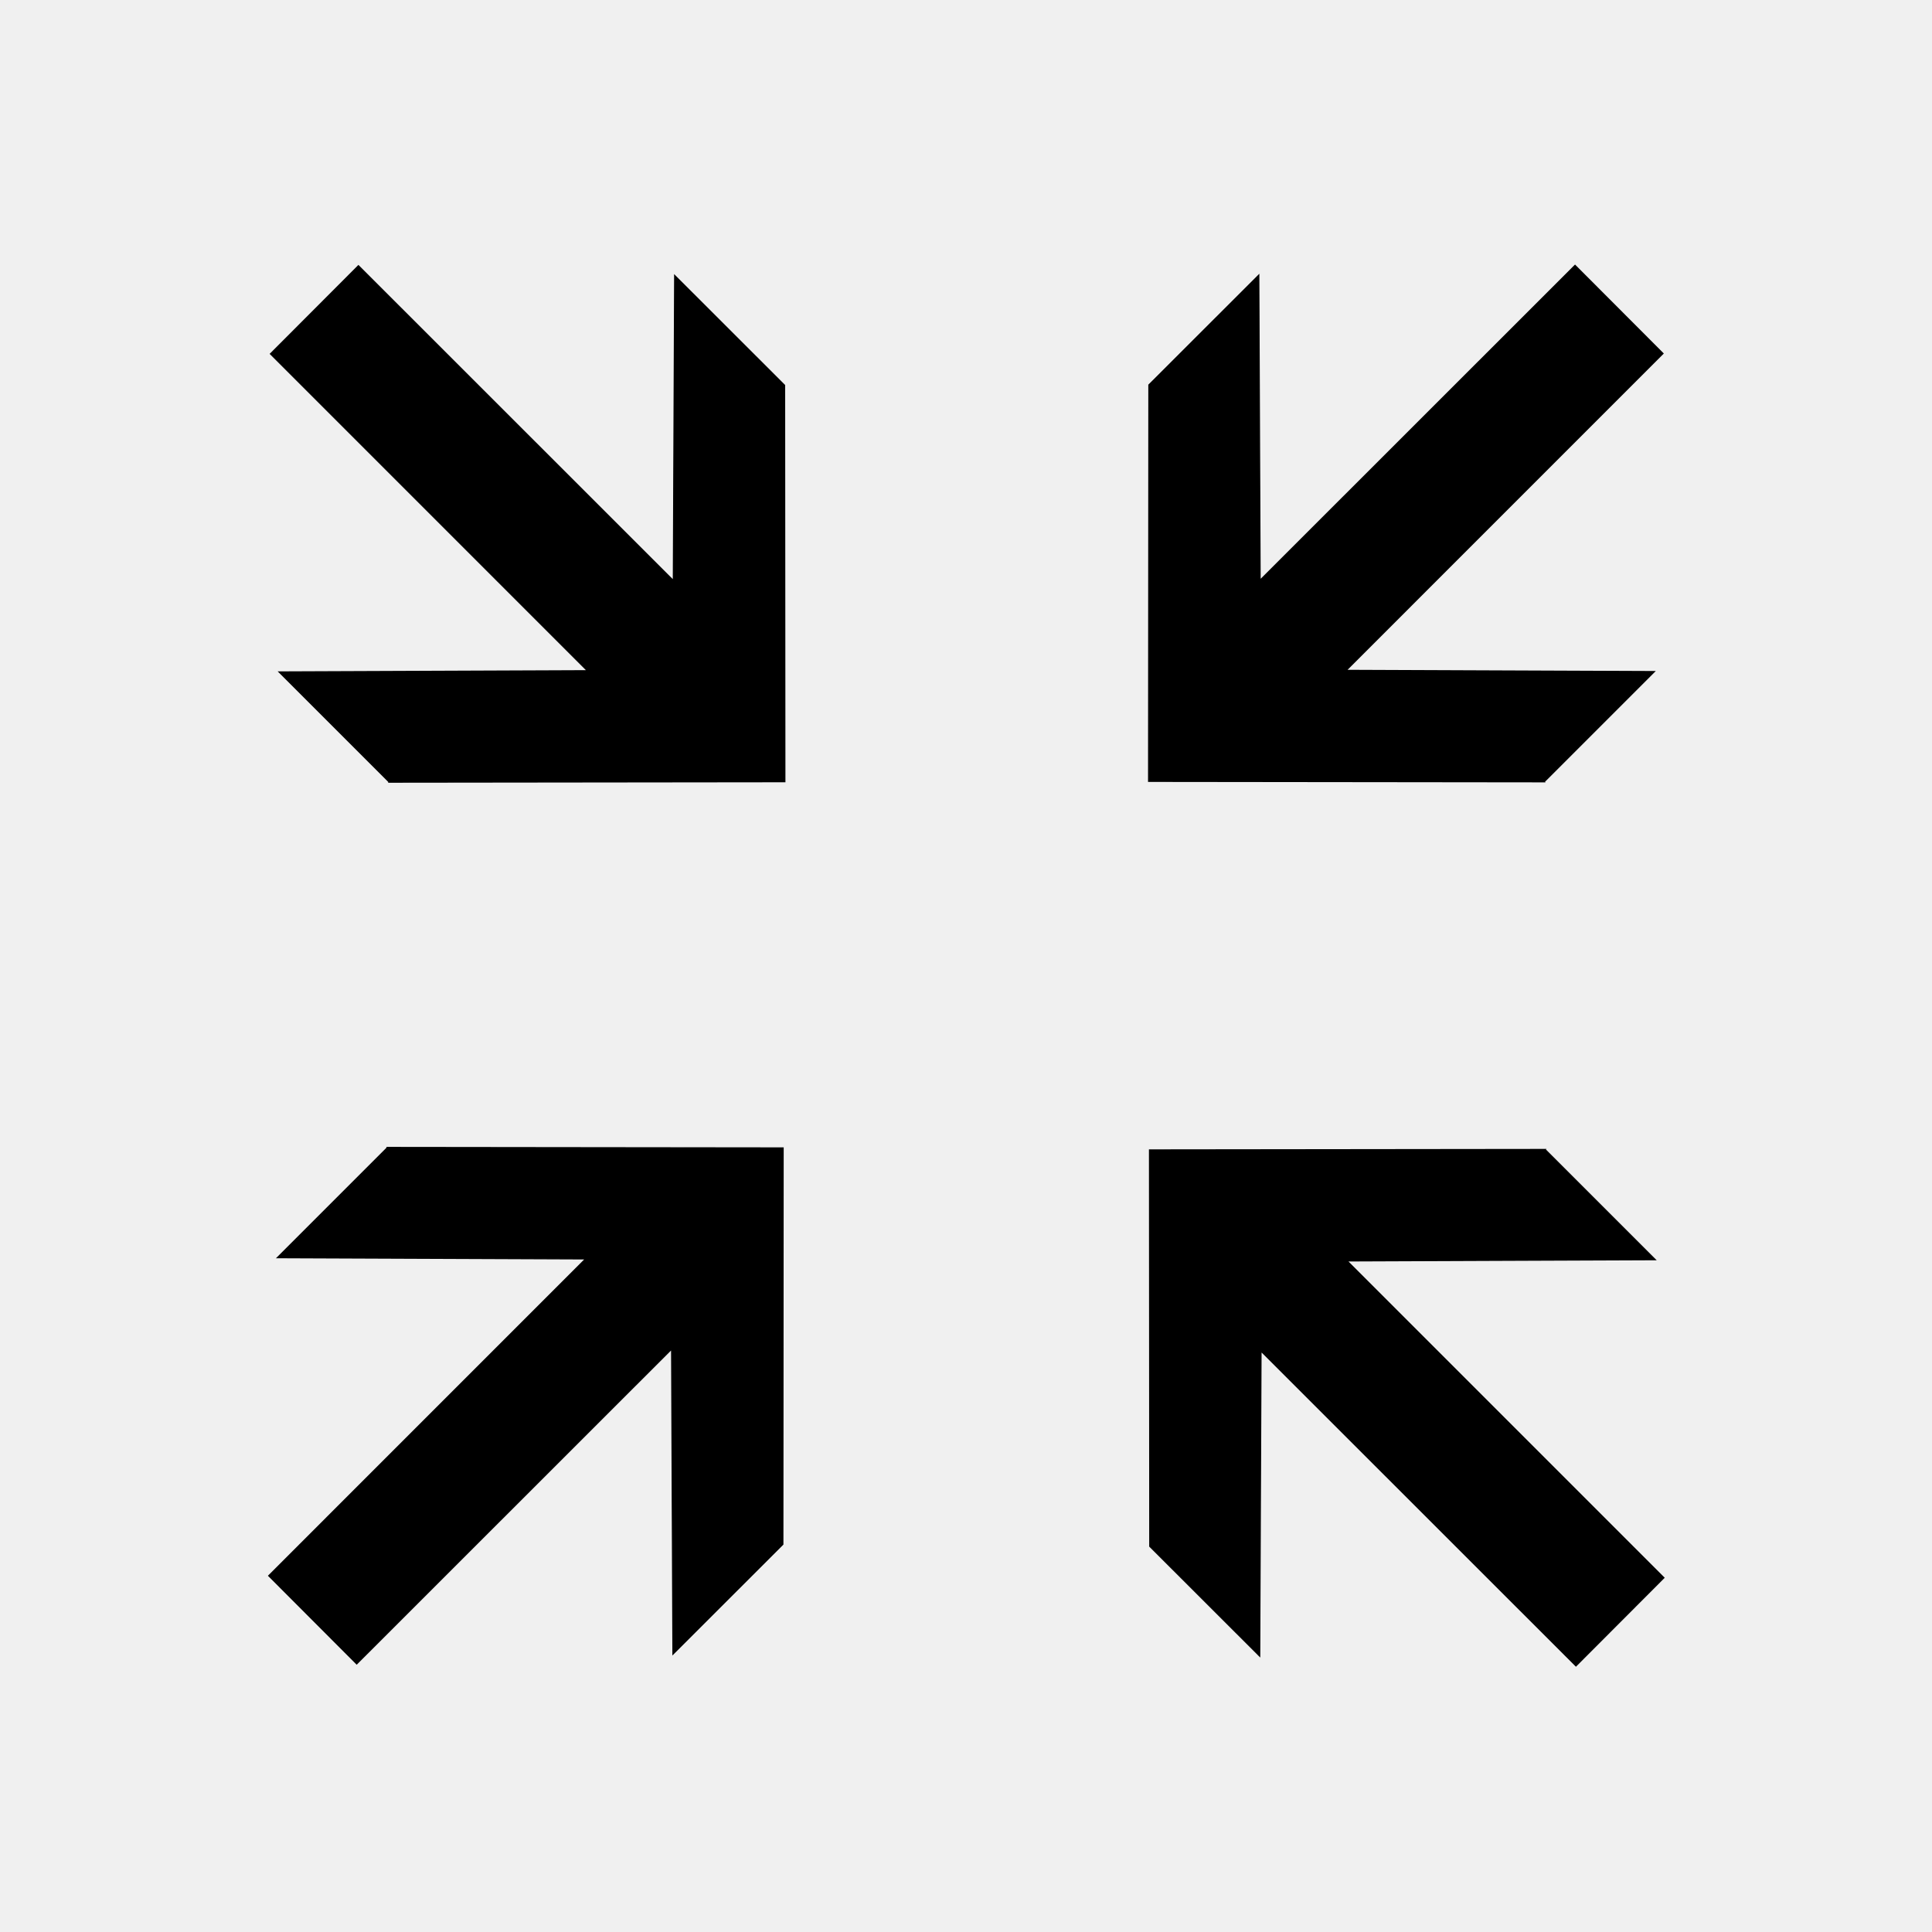
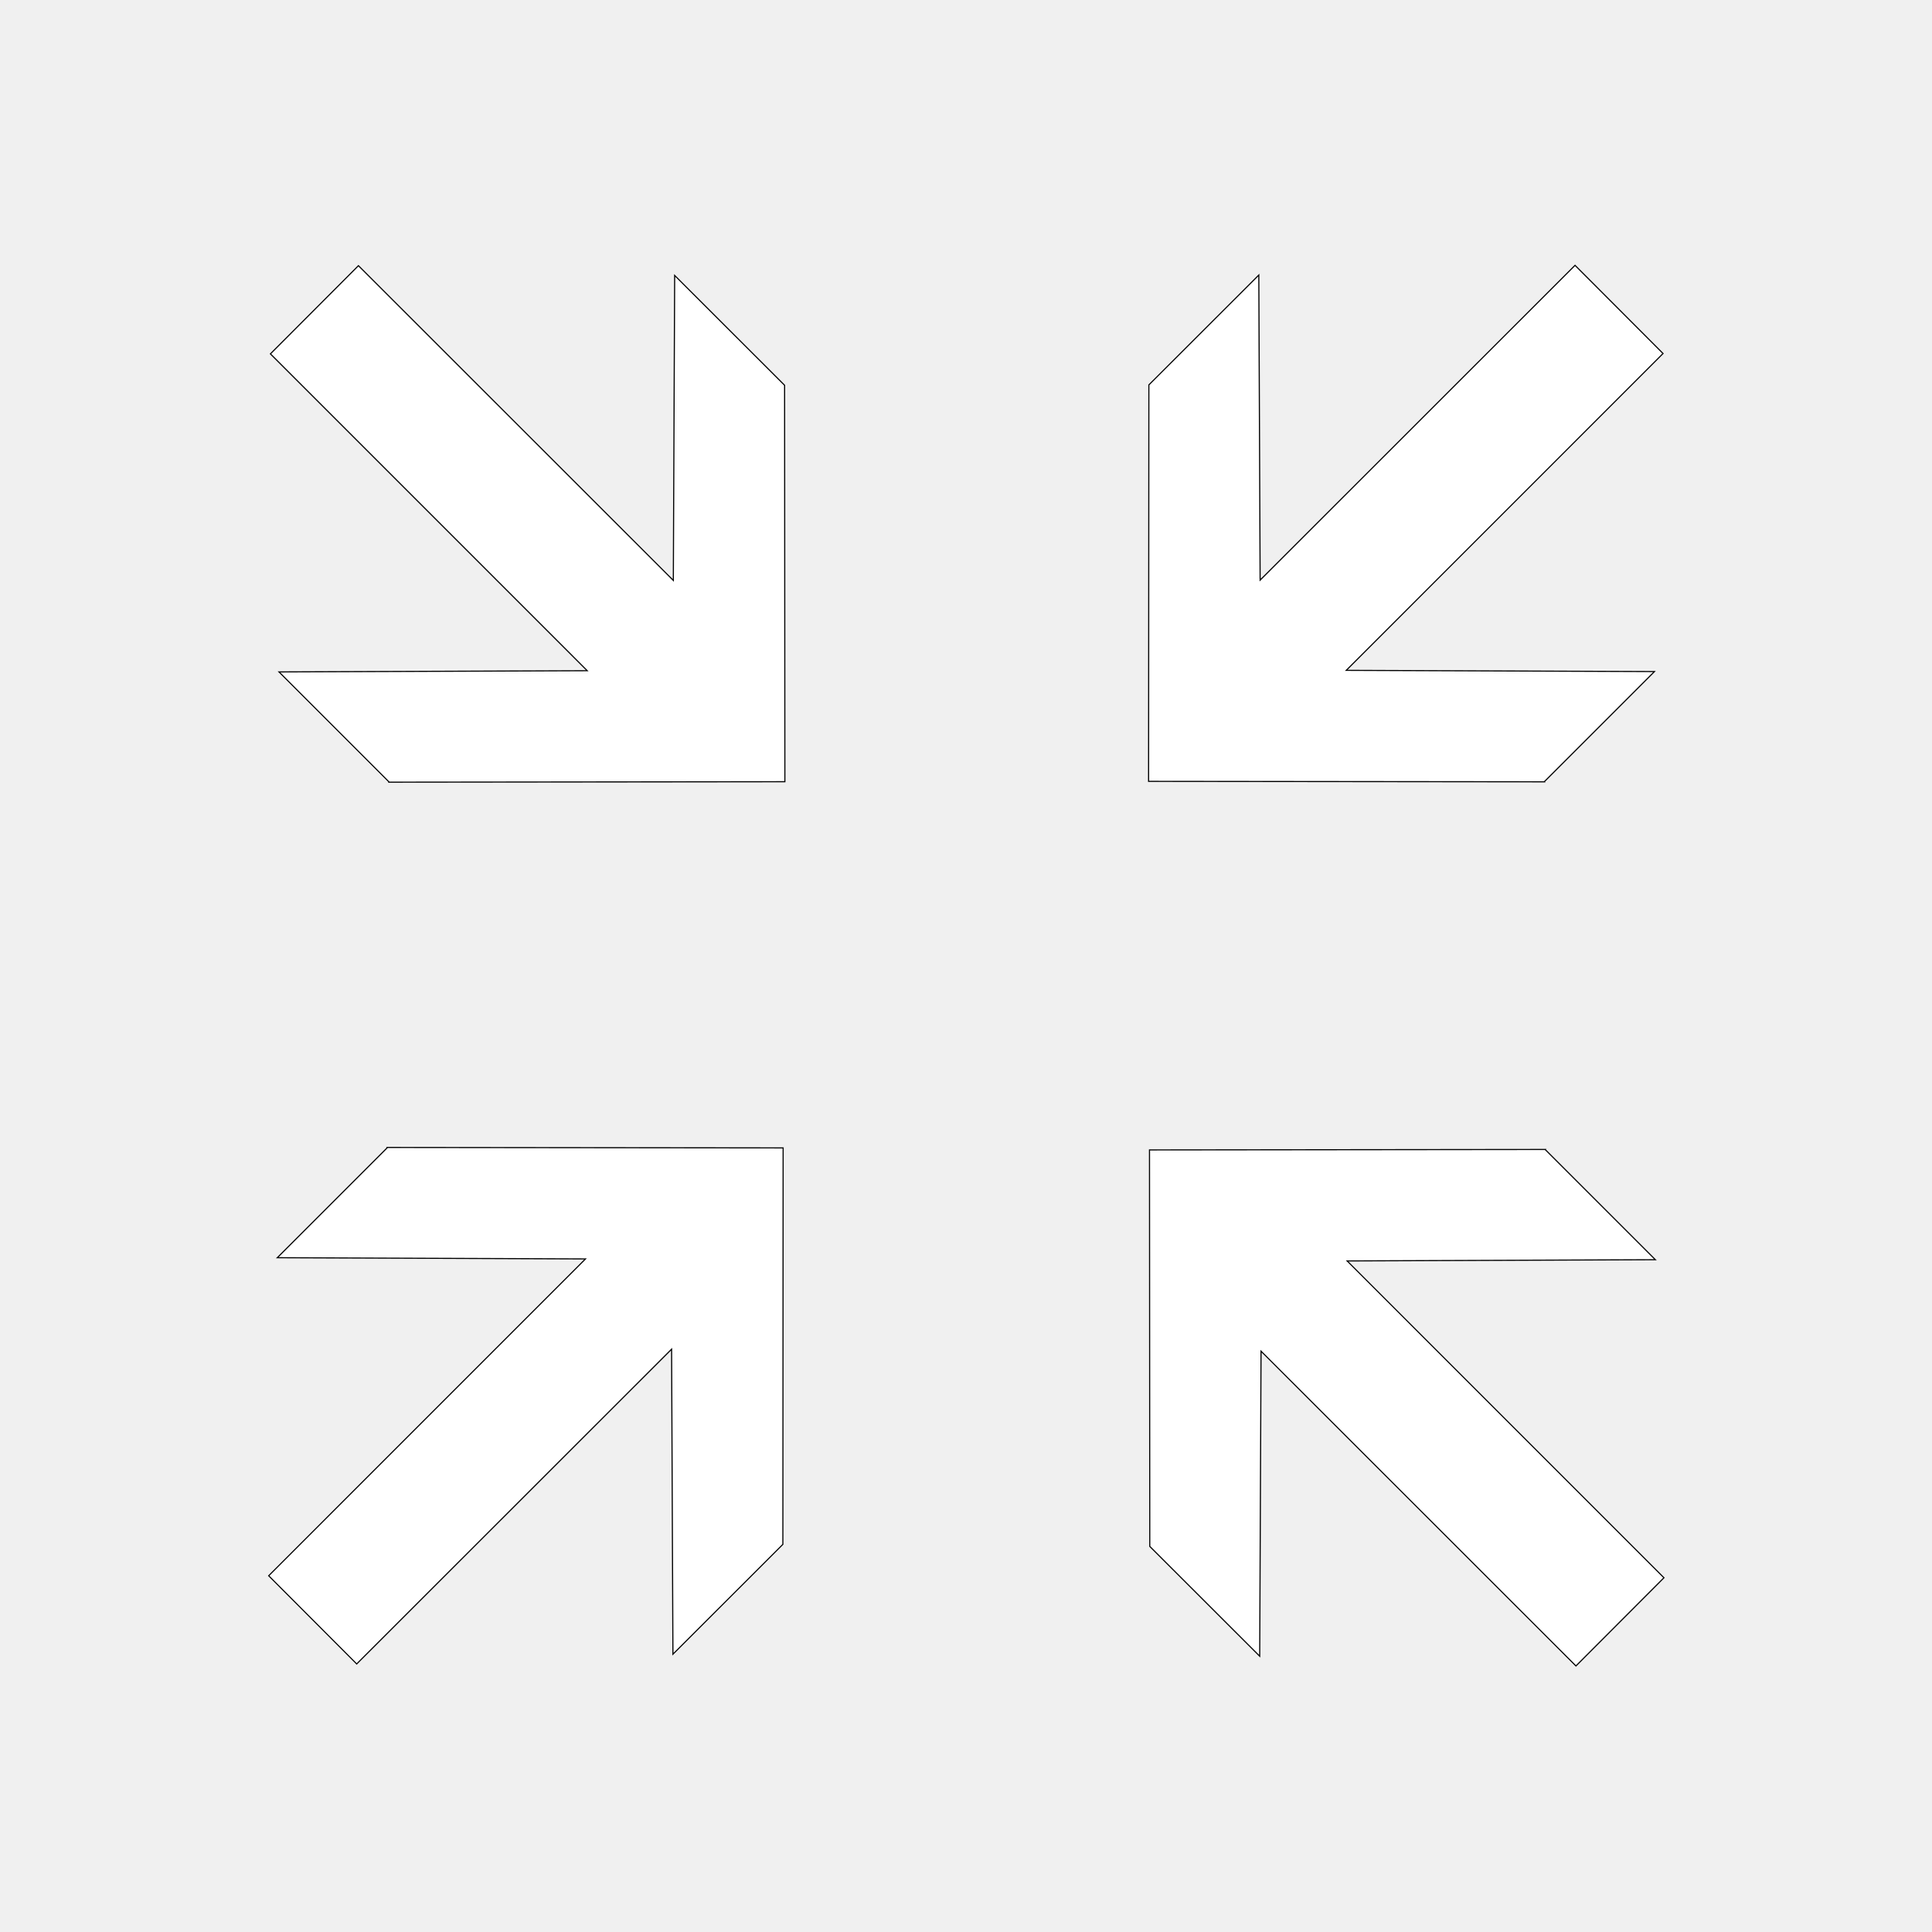
<svg xmlns="http://www.w3.org/2000/svg" height="128" width="128" version="1.1">
-   <g stroke="#000" fill-rule="evenodd" transform="translate(0,96)" fill="#000">
+   <g stroke="#000" fill-rule="evenodd" transform="translate(0,96)" fill="#FFF">
    <path d="m102.37-19.845-26.213,0.03,0.018,26.266,7.284,7.278,0.088-20.21,20.863,20.855,5.831-5.843-20.989-20.991,20.42-0.081-7.303-7.303z" stroke-miterlimit="4" stroke-dasharray="none" stroke-width="0.074" />
    <path d="m25.672-19.978,26.213,0.03-0.018,26.266-7.284,7.278-0.088-20.21-20.863,20.855-5.831-5.843,20.989-20.991-20.42-0.081,7.303-7.303z" stroke-width="0.074" />
    <path d="m25.787-44.179,26.213-0.03-0.018-26.266-7.284-7.278-0.088,20.21-20.863-20.855-5.831,5.843,20.989,20.991-20.42,0.081,7.303,7.303z" stroke-width="0.074" />
    <path d="m102.31-44.203-26.213-0.03,0.018-26.266,7.284-7.278,0.088,20.21,20.863-20.855,5.831,5.843-20.989,20.991,20.42,0.081-7.303,7.303z" stroke-width="0.074" />
  </g>
</svg>
